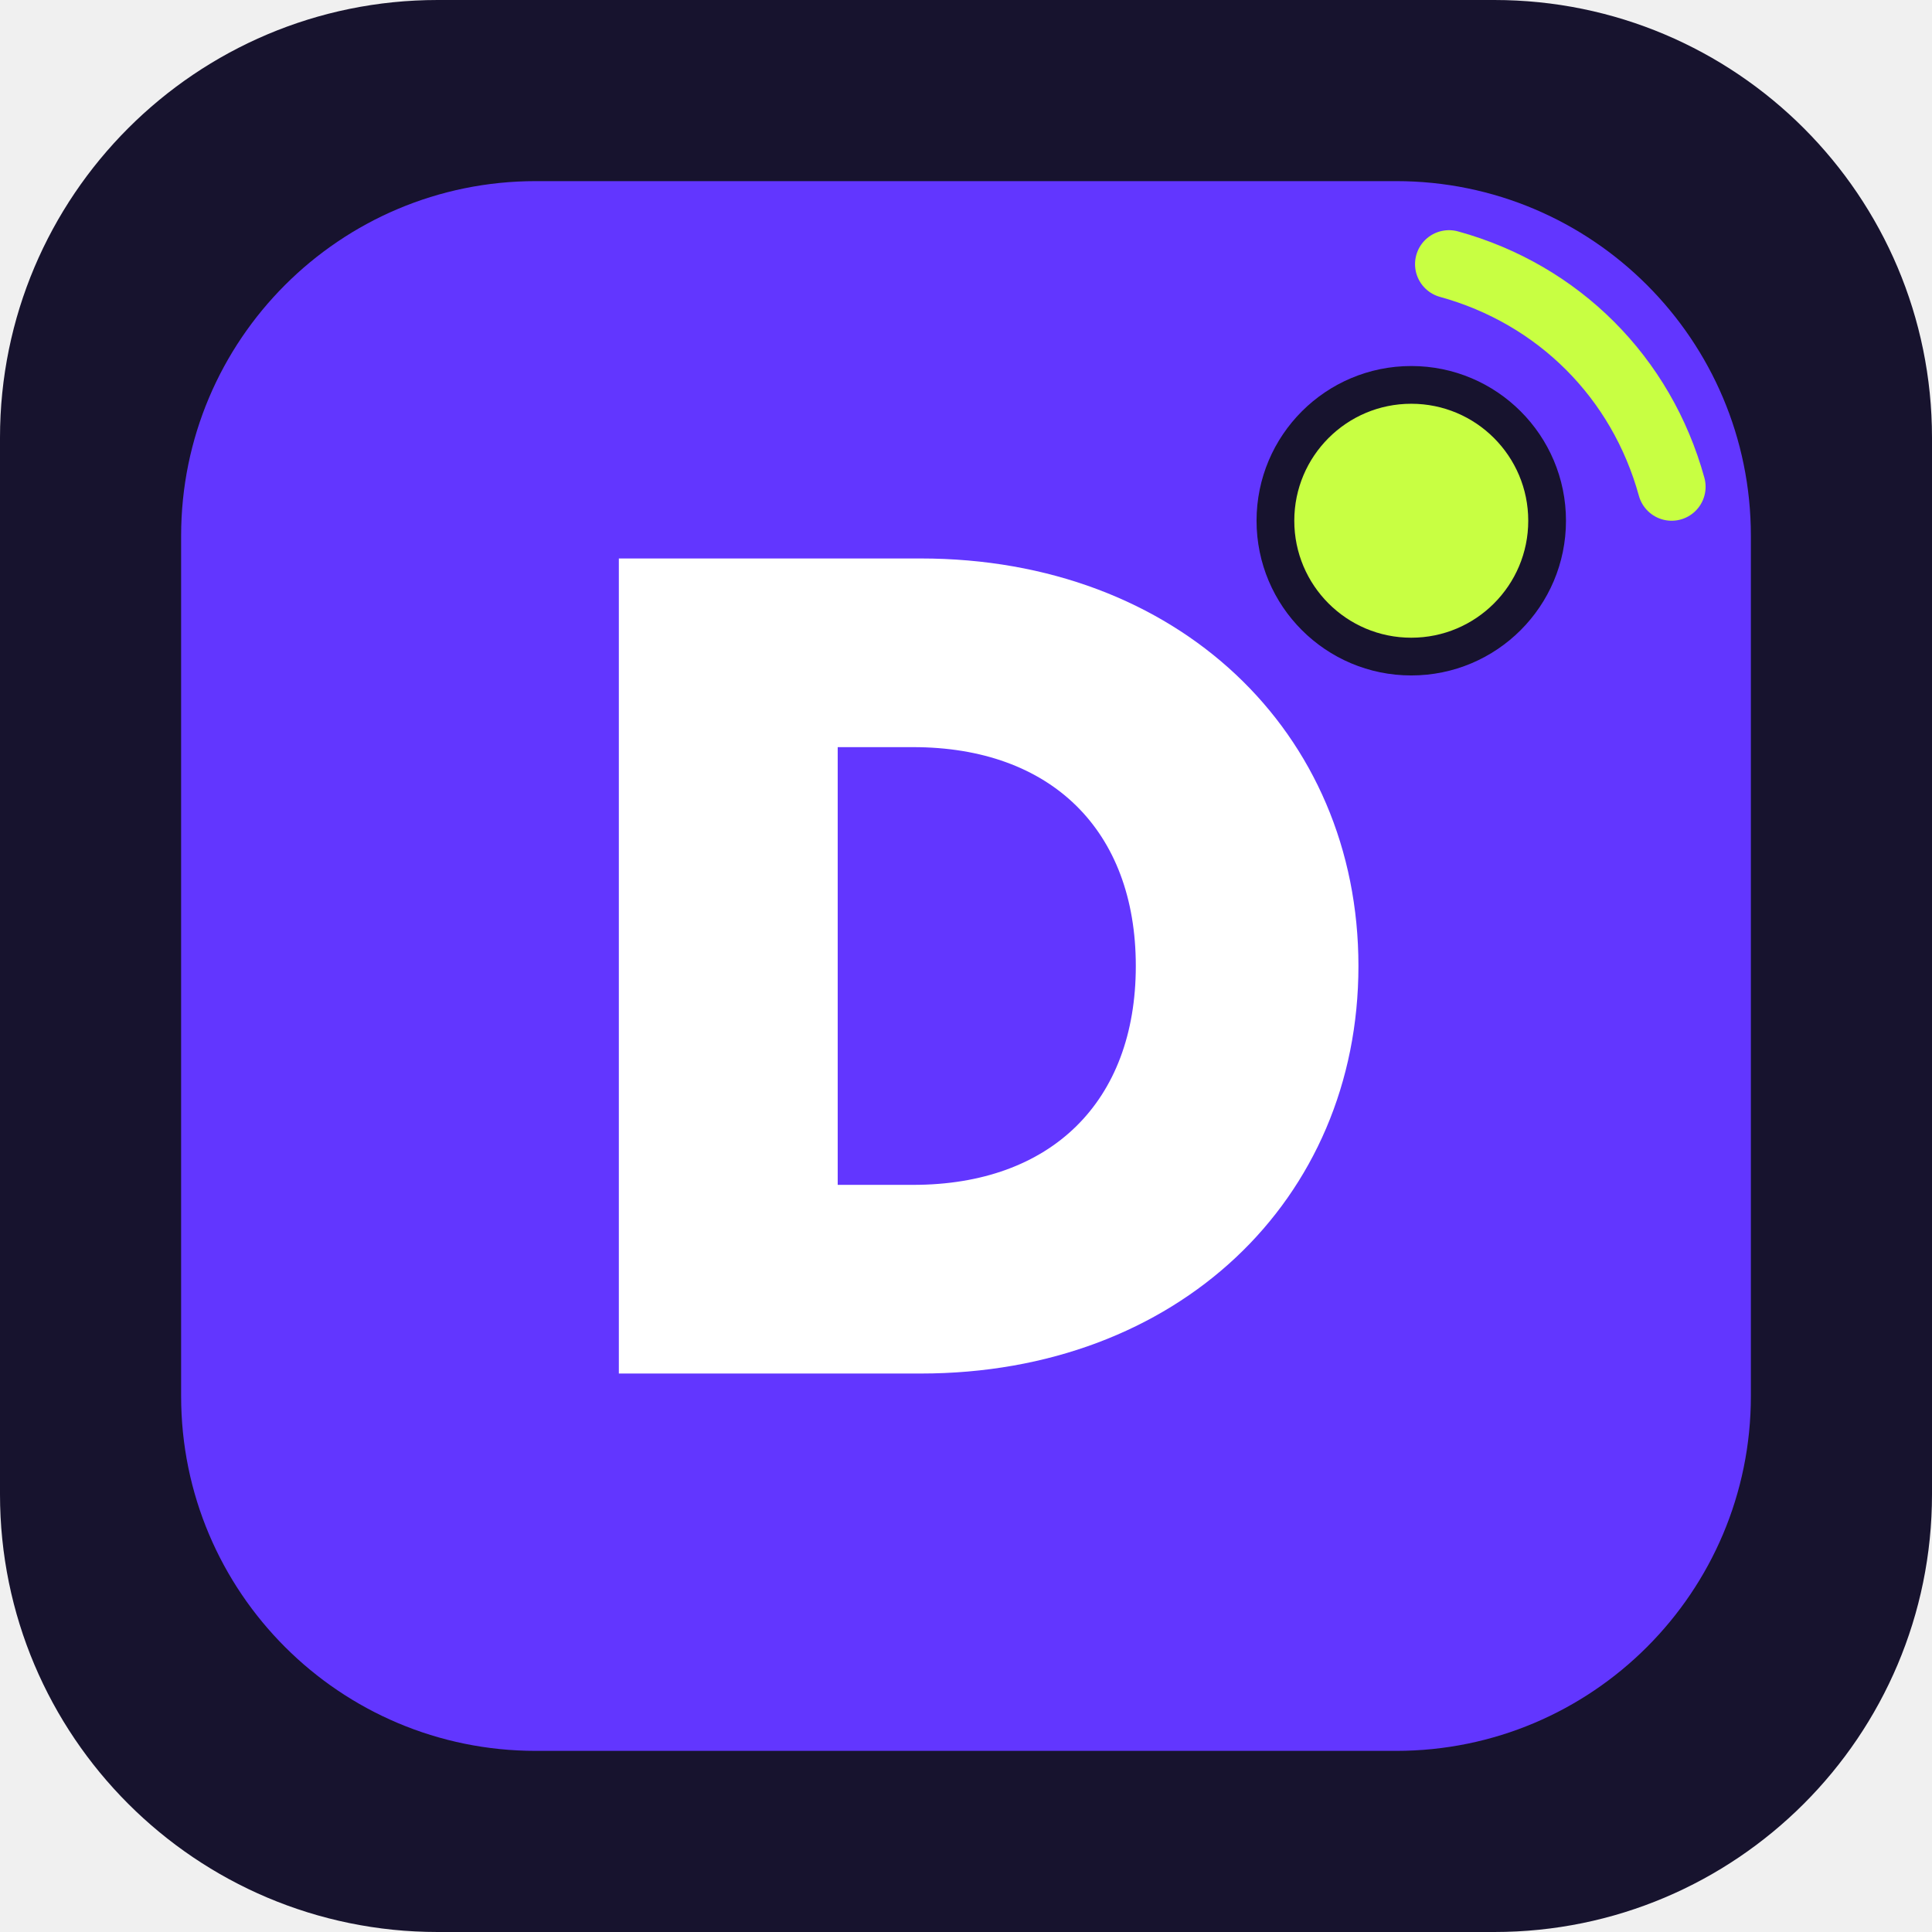
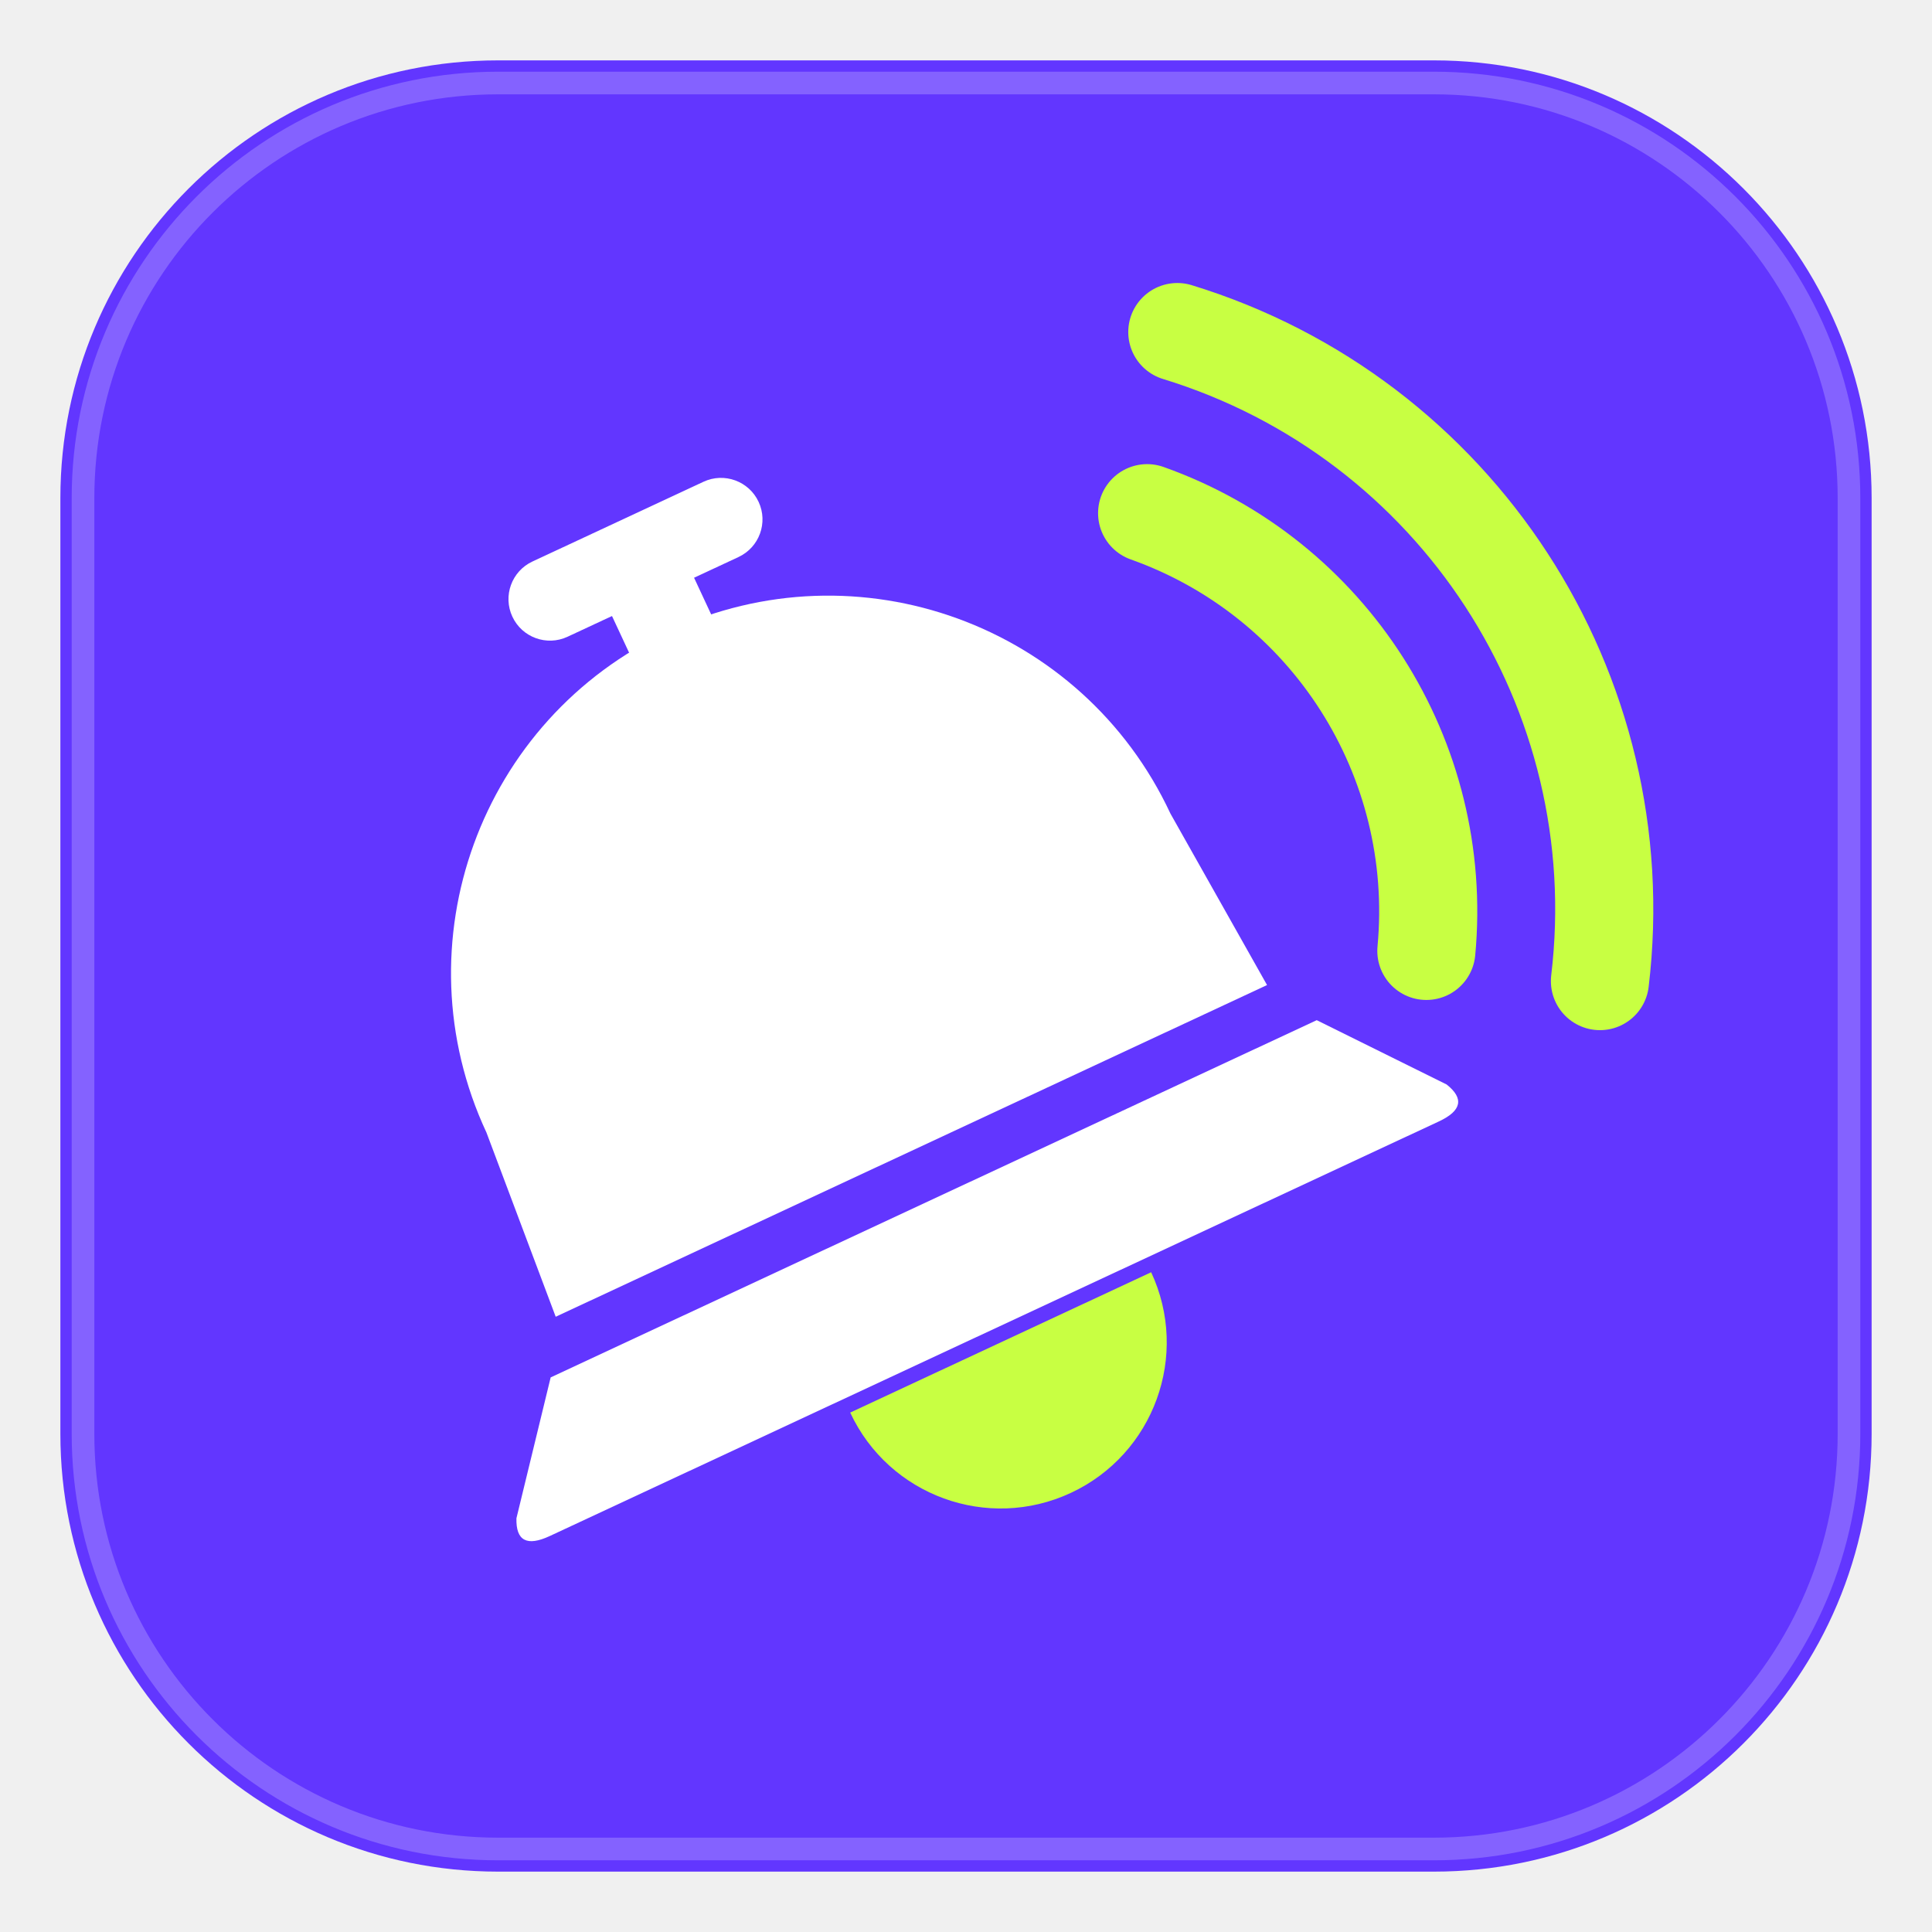
- <svg xmlns="http://www.w3.org/2000/svg" viewBox="0 0 512 512" width="512" height="512">
-   <rect width="512" height="512" rx="116" fill="#17132E" />
-   <rect x="48" y="48" width="416" height="416" rx="94" fill="#6236FF" />
-   <path d="M164 148h80c68 0 116 46 116 108s-48 108-116 108h-80V148zm58 50v116h20c36.5 0 59-22 59-58s-22.5-58-59-58h-20z" fill="#FFFFFF" />
-   <circle cx="374" cy="138" r="36" fill="#C8FF42" stroke="#17132E" stroke-width="10" />
-   <path d="M384 70c29 8 51 30 59 59" fill="none" stroke="#C8FF42" stroke-width="18" stroke-linecap="round" />
+ <svg xmlns="http://www.w3.org/2000/svg" viewBox="0 0 256 256" width="512" height="512">
+   <rect x="8" y="8" width="240" height="240" rx="58" fill="#6236FF" />
+   <rect x="11" y="11" width="234" height="234" rx="55" fill="none" stroke="#FFFFFF" stroke-opacity="0.22" stroke-width="3" />
+   <path d="M 152 68 A 56 56 0 0 1 189 126" fill="none" stroke="#C8FF42" stroke-width="13" stroke-linecap="round" />
+   <path d="M 156 44 A 80 80 0 0 1 212 130" fill="none" stroke="#C8FF42" stroke-width="13" stroke-linecap="round" />
+   <g transform="translate(114, 138) rotate(-25)">
+     <path d="M -22 44 A 22 22 0 0 0 22 44 Z" fill="#C8FF42" />
+     <rect x="-18" y="-76" width="36" height="11" rx="5.5" fill="#FFFFFF" />
+     <rect x="-6" y="-67" width="12" height="14" fill="#FFFFFF" />
+     <path d="M -52 16 L -50 -10 A 50 50 0 0 1 50 -10 L 52 16 Z" fill="#FFFFFF" />
+     <path d="M -56 23 L 56 23 L 68 38 Q 70 42 65 42 L -65 42 Q -70 42 -68 38 Z" fill="#FFFFFF" />
+   </g>
</svg>
